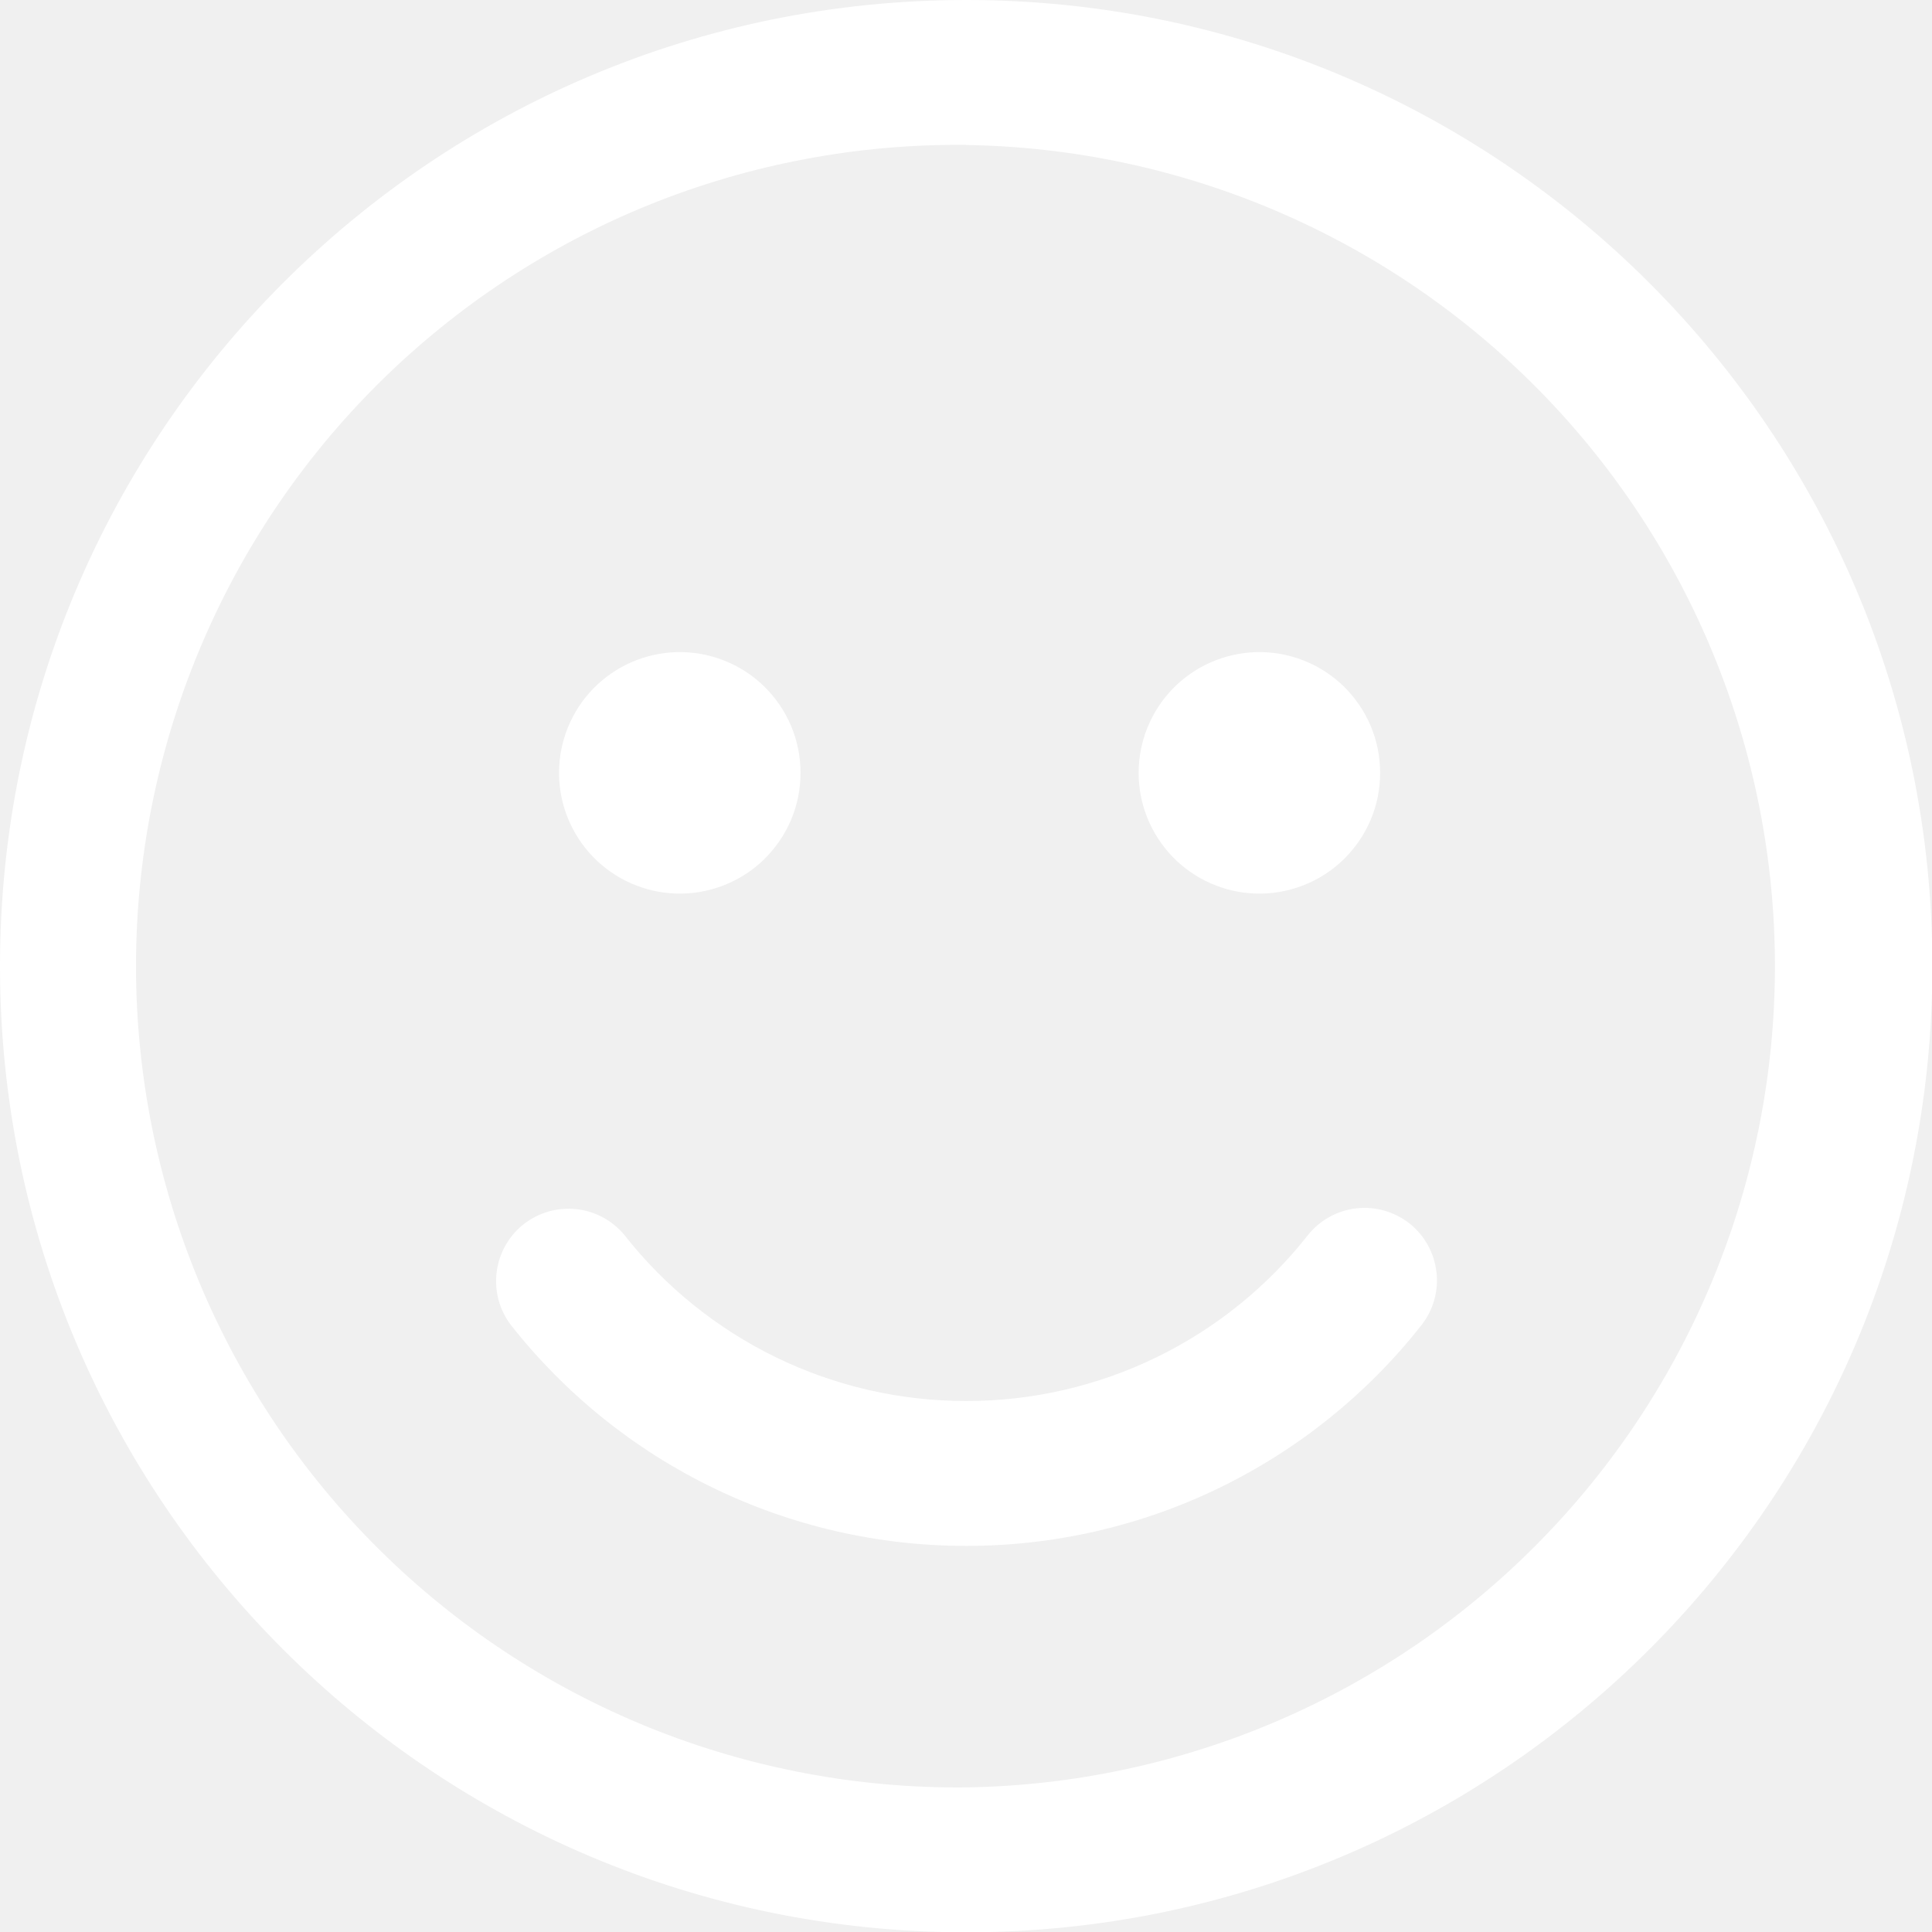
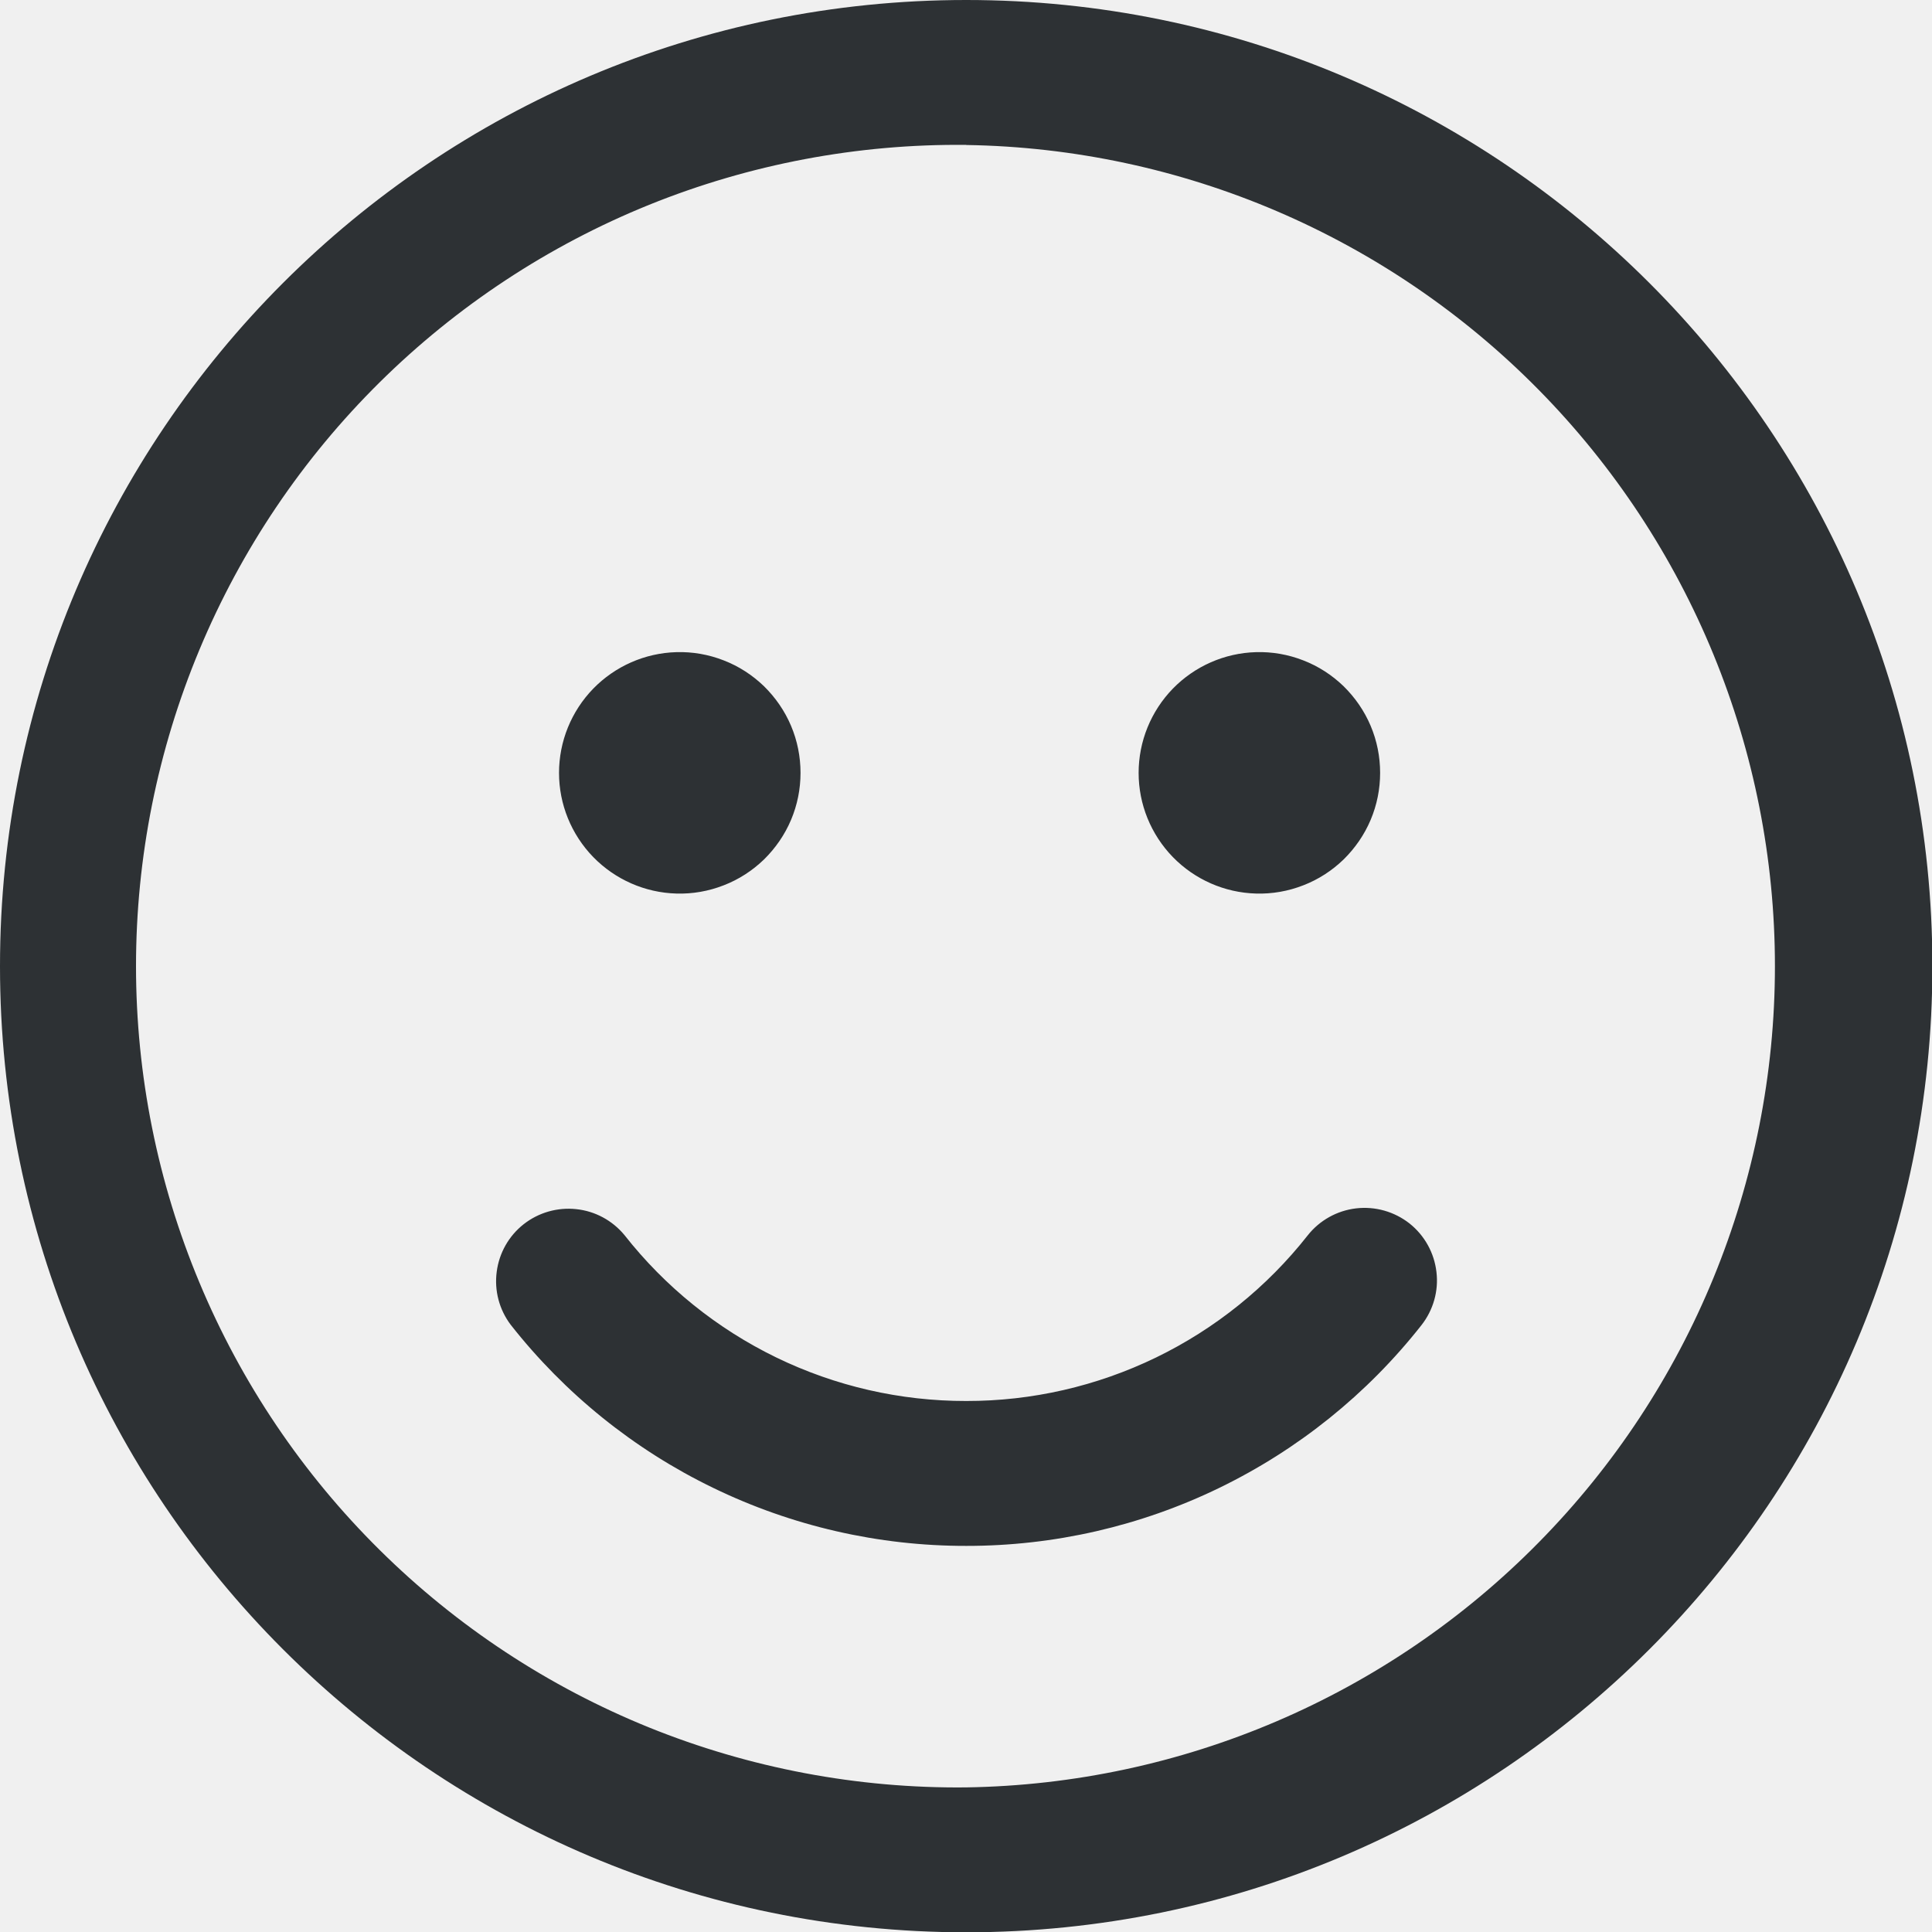
<svg xmlns="http://www.w3.org/2000/svg" width="20" height="20" viewBox="0 0 20 20" fill="none">
-   <path d="M10.002 0C15.526 0 20.004 4.478 20.004 10.002C20.004 15.525 15.526 20.003 10.002 20.003C4.478 20.003 0 15.525 0 10.002C0 4.478 4.478 0 10.002 0ZM10.002 1.5C8.878 1.488 7.762 1.699 6.72 2.12C5.678 2.542 4.73 3.167 3.931 3.957C3.131 4.748 2.497 5.689 2.064 6.727C1.631 7.764 1.408 8.877 1.408 10.002C1.408 11.126 1.631 12.239 2.064 13.276C2.497 14.314 3.131 15.255 3.931 16.046C4.73 16.837 5.678 17.461 6.72 17.883C7.762 18.304 8.878 18.515 10.002 18.503C12.234 18.469 14.363 17.558 15.929 15.967C17.496 14.377 18.374 12.234 18.374 10.002C18.374 7.77 17.496 5.627 15.929 4.036C14.363 2.446 12.234 1.535 10.002 1.501V1.5ZM6.464 12.785C6.885 13.321 7.422 13.754 8.035 14.052C8.648 14.35 9.321 14.504 10.002 14.503C10.683 14.504 11.354 14.35 11.967 14.053C12.579 13.756 13.116 13.324 13.537 12.789C13.66 12.633 13.841 12.532 14.038 12.509C14.236 12.486 14.434 12.542 14.591 12.665C14.747 12.789 14.847 12.969 14.87 13.167C14.894 13.364 14.837 13.563 14.714 13.719C14.153 14.432 13.437 15.007 12.621 15.403C11.805 15.799 10.909 16.004 10.002 16.003C9.094 16.004 8.197 15.798 7.38 15.401C6.563 15.005 5.847 14.427 5.286 13.713C5.168 13.556 5.116 13.36 5.142 13.165C5.167 12.971 5.267 12.794 5.421 12.673C5.575 12.552 5.771 12.496 5.965 12.517C6.16 12.537 6.339 12.634 6.464 12.785ZM7.002 6.751C7.169 6.746 7.335 6.775 7.491 6.836C7.647 6.896 7.789 6.988 7.909 7.104C8.028 7.221 8.124 7.36 8.189 7.514C8.254 7.668 8.287 7.833 8.287 8.001C8.287 8.168 8.254 8.333 8.189 8.487C8.124 8.641 8.028 8.78 7.909 8.897C7.789 9.013 7.647 9.105 7.491 9.165C7.335 9.226 7.169 9.255 7.002 9.25C6.677 9.241 6.368 9.105 6.141 8.872C5.914 8.638 5.787 8.326 5.787 8.001C5.787 7.675 5.914 7.363 6.141 7.129C6.368 6.896 6.677 6.76 7.002 6.751ZM13.002 6.751C13.169 6.746 13.335 6.775 13.491 6.836C13.647 6.896 13.789 6.988 13.909 7.104C14.028 7.221 14.124 7.36 14.189 7.514C14.254 7.668 14.287 7.833 14.287 8.001C14.287 8.168 14.254 8.333 14.189 8.487C14.124 8.641 14.028 8.78 13.909 8.897C13.789 9.013 13.647 9.105 13.491 9.165C13.335 9.226 13.169 9.255 13.002 9.25C12.677 9.241 12.368 9.105 12.141 8.872C11.914 8.638 11.787 8.326 11.787 8.001C11.787 7.675 11.914 7.363 12.141 7.129C12.368 6.896 12.677 6.76 13.002 6.751Z" fill="white" />
+   <path d="M10.002 0C15.526 0 20.004 4.478 20.004 10.002C20.004 15.525 15.526 20.003 10.002 20.003C4.478 20.003 0 15.525 0 10.002C0 4.478 4.478 0 10.002 0ZM10.002 1.5C8.878 1.488 7.762 1.699 6.72 2.12C5.678 2.542 4.73 3.167 3.931 3.957C3.131 4.748 2.497 5.689 2.064 6.727C1.631 7.764 1.408 8.877 1.408 10.002C1.408 11.126 1.631 12.239 2.064 13.276C2.497 14.314 3.131 15.255 3.931 16.046C4.73 16.837 5.678 17.461 6.72 17.883C7.762 18.304 8.878 18.515 10.002 18.503C12.234 18.469 14.363 17.558 15.929 15.967C17.496 14.377 18.374 12.234 18.374 10.002C18.374 7.77 17.496 5.627 15.929 4.036C14.363 2.446 12.234 1.535 10.002 1.501V1.5ZM6.464 12.785C6.885 13.321 7.422 13.754 8.035 14.052C8.648 14.35 9.321 14.504 10.002 14.503C10.683 14.504 11.354 14.35 11.967 14.053C12.579 13.756 13.116 13.324 13.537 12.789C13.66 12.633 13.841 12.532 14.038 12.509C14.236 12.486 14.434 12.542 14.591 12.665C14.747 12.789 14.847 12.969 14.87 13.167C14.894 13.364 14.837 13.563 14.714 13.719C14.153 14.432 13.437 15.007 12.621 15.403C11.805 15.799 10.909 16.004 10.002 16.003C9.094 16.004 8.197 15.798 7.38 15.401C6.563 15.005 5.847 14.427 5.286 13.713C5.168 13.556 5.116 13.36 5.142 13.165C5.167 12.971 5.267 12.794 5.421 12.673C5.575 12.552 5.771 12.496 5.965 12.517C6.16 12.537 6.339 12.634 6.464 12.785ZM7.002 6.751C7.169 6.746 7.335 6.775 7.491 6.836C7.647 6.896 7.789 6.988 7.909 7.104C8.028 7.221 8.124 7.36 8.189 7.514C8.254 7.668 8.287 7.833 8.287 8.001C8.287 8.168 8.254 8.333 8.189 8.487C8.124 8.641 8.028 8.78 7.909 8.897C7.789 9.013 7.647 9.105 7.491 9.165C7.335 9.226 7.169 9.255 7.002 9.25C6.677 9.241 6.368 9.105 6.141 8.872C5.914 8.638 5.787 8.326 5.787 8.001C5.787 7.675 5.914 7.363 6.141 7.129C6.368 6.896 6.677 6.76 7.002 6.751ZM13.002 6.751C13.169 6.746 13.335 6.775 13.491 6.836C13.647 6.896 13.789 6.988 13.909 7.104C14.028 7.221 14.124 7.36 14.189 7.514C14.254 7.668 14.287 7.833 14.287 8.001C14.287 8.168 14.254 8.333 14.189 8.487C14.124 8.641 14.028 8.78 13.909 8.897C13.789 9.013 13.647 9.105 13.491 9.165C13.335 9.226 13.169 9.255 13.002 9.25C12.677 9.241 12.368 9.105 12.141 8.872C11.914 8.638 11.787 8.326 11.787 8.001C11.787 7.675 11.914 7.363 12.141 7.129C12.368 6.896 12.677 6.76 13.002 6.751Z" fill="#2D3134" />
</svg>
